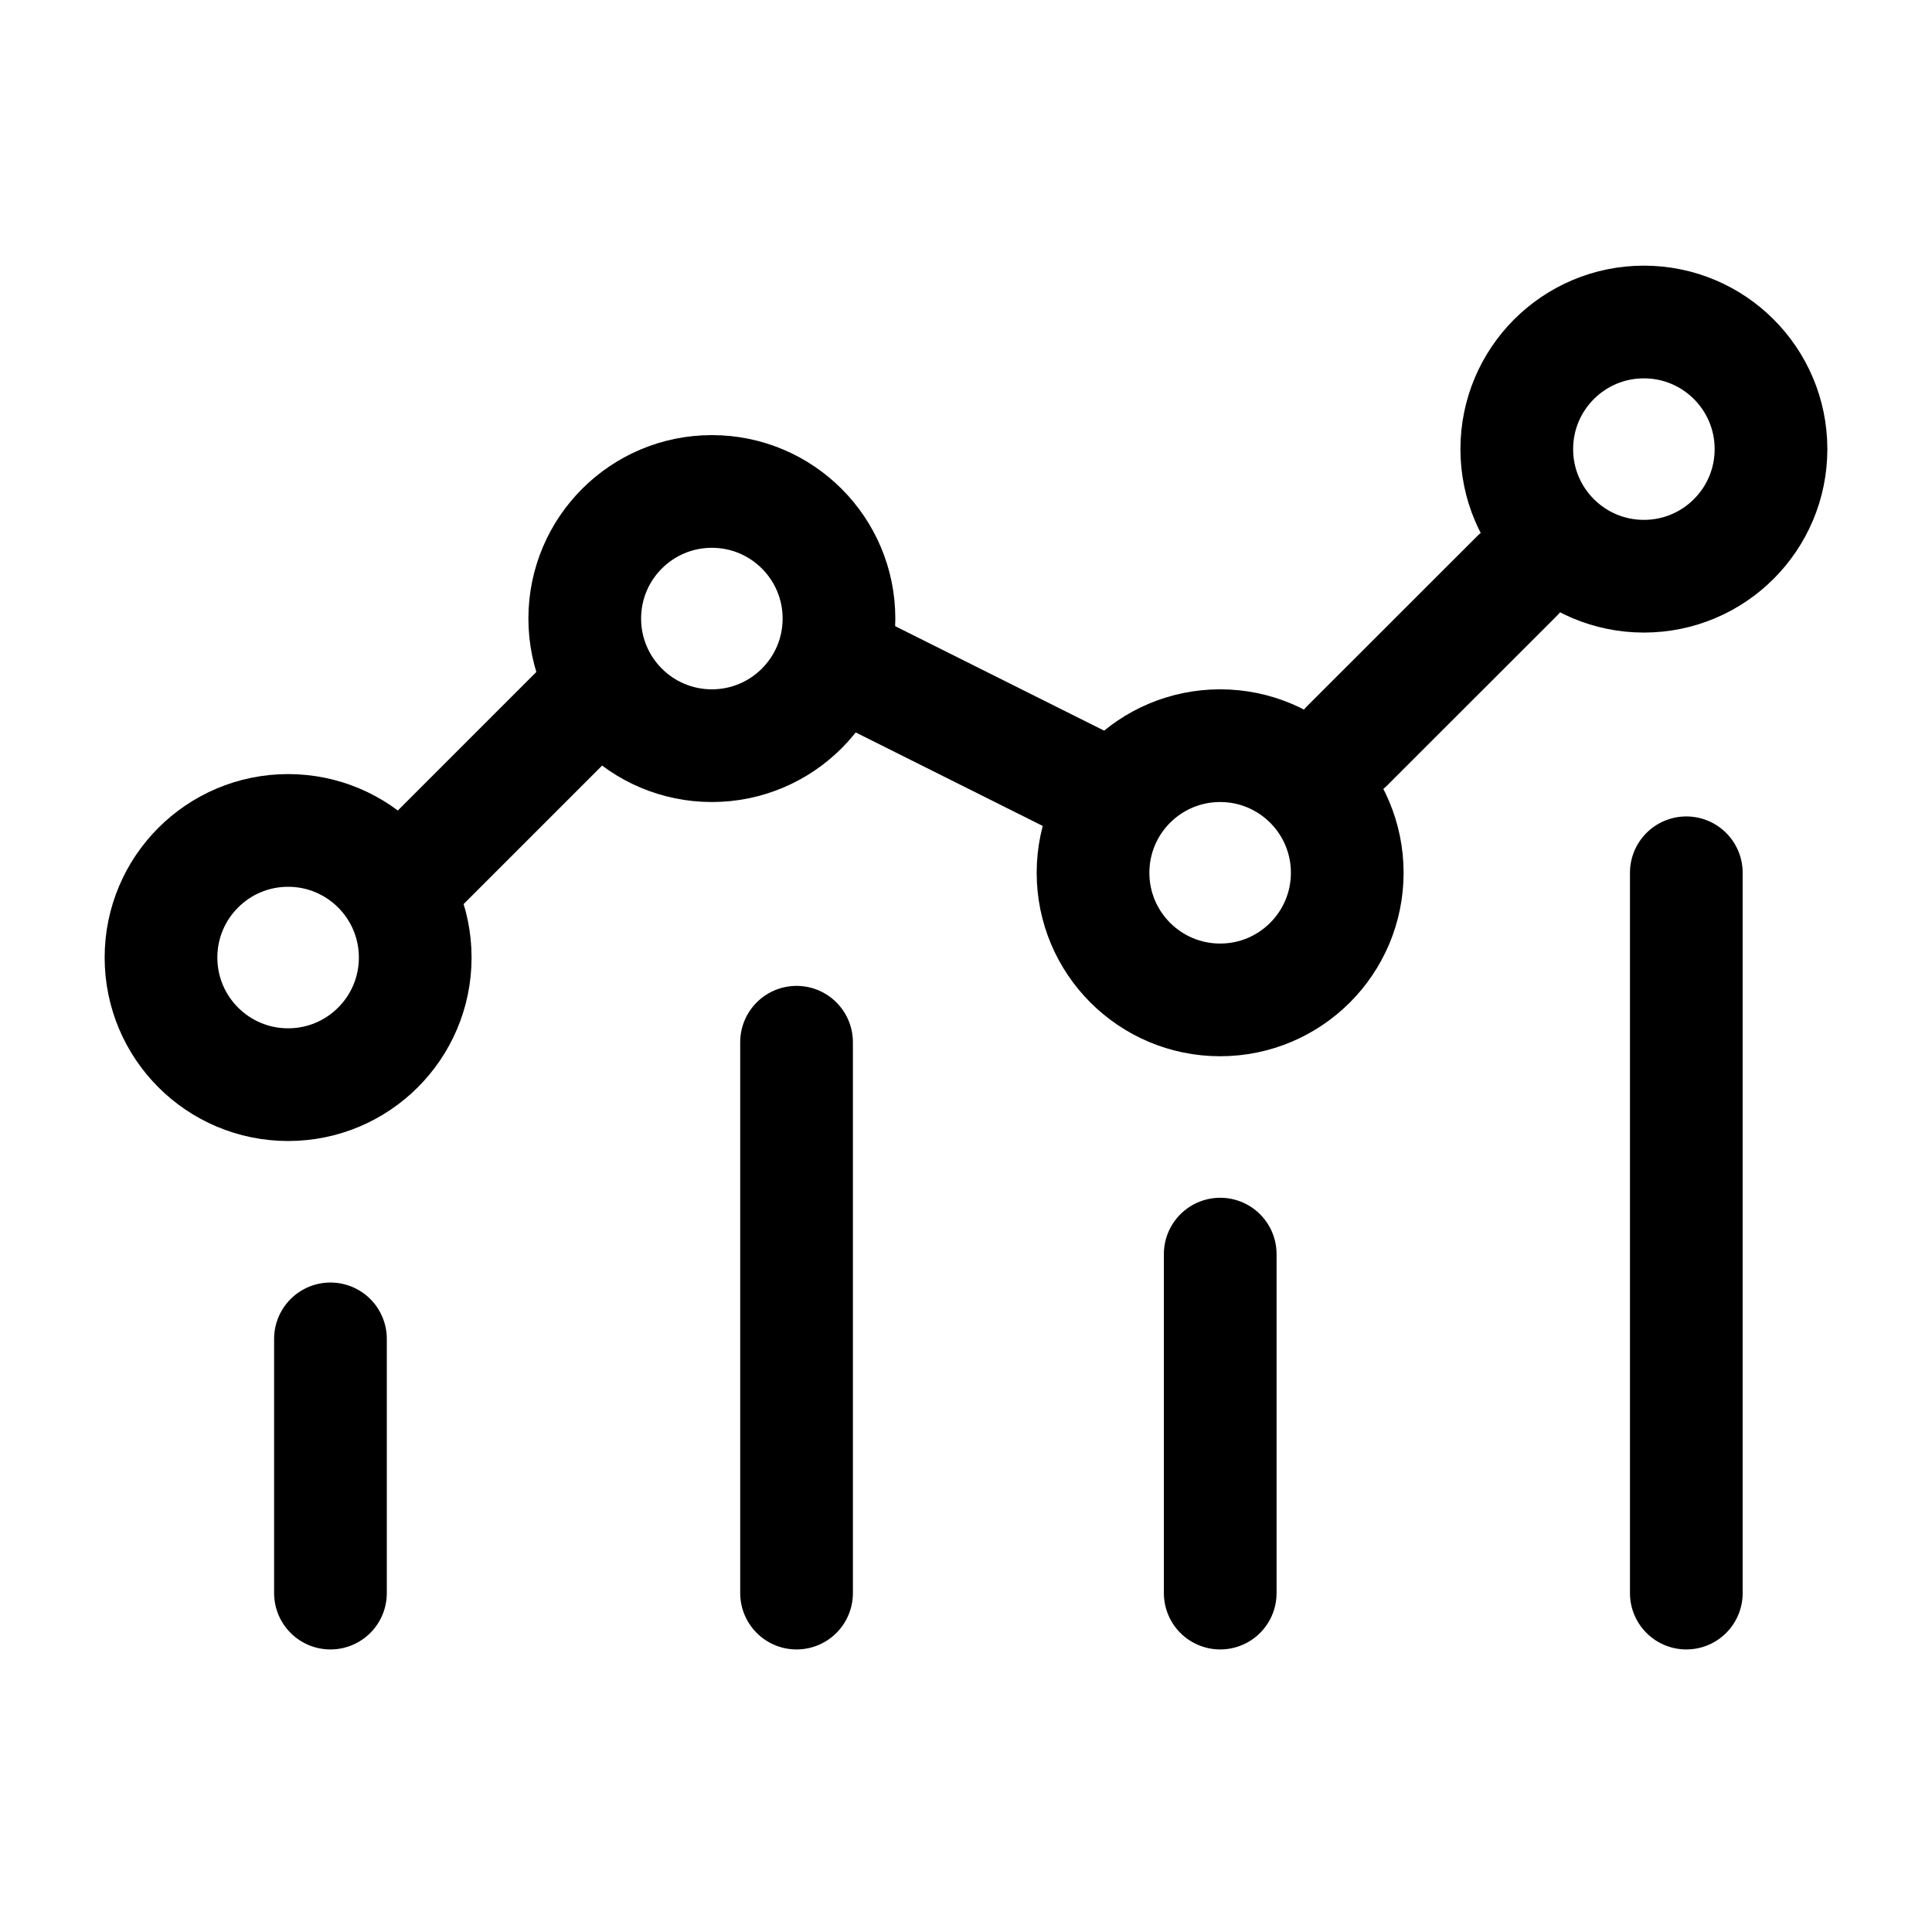
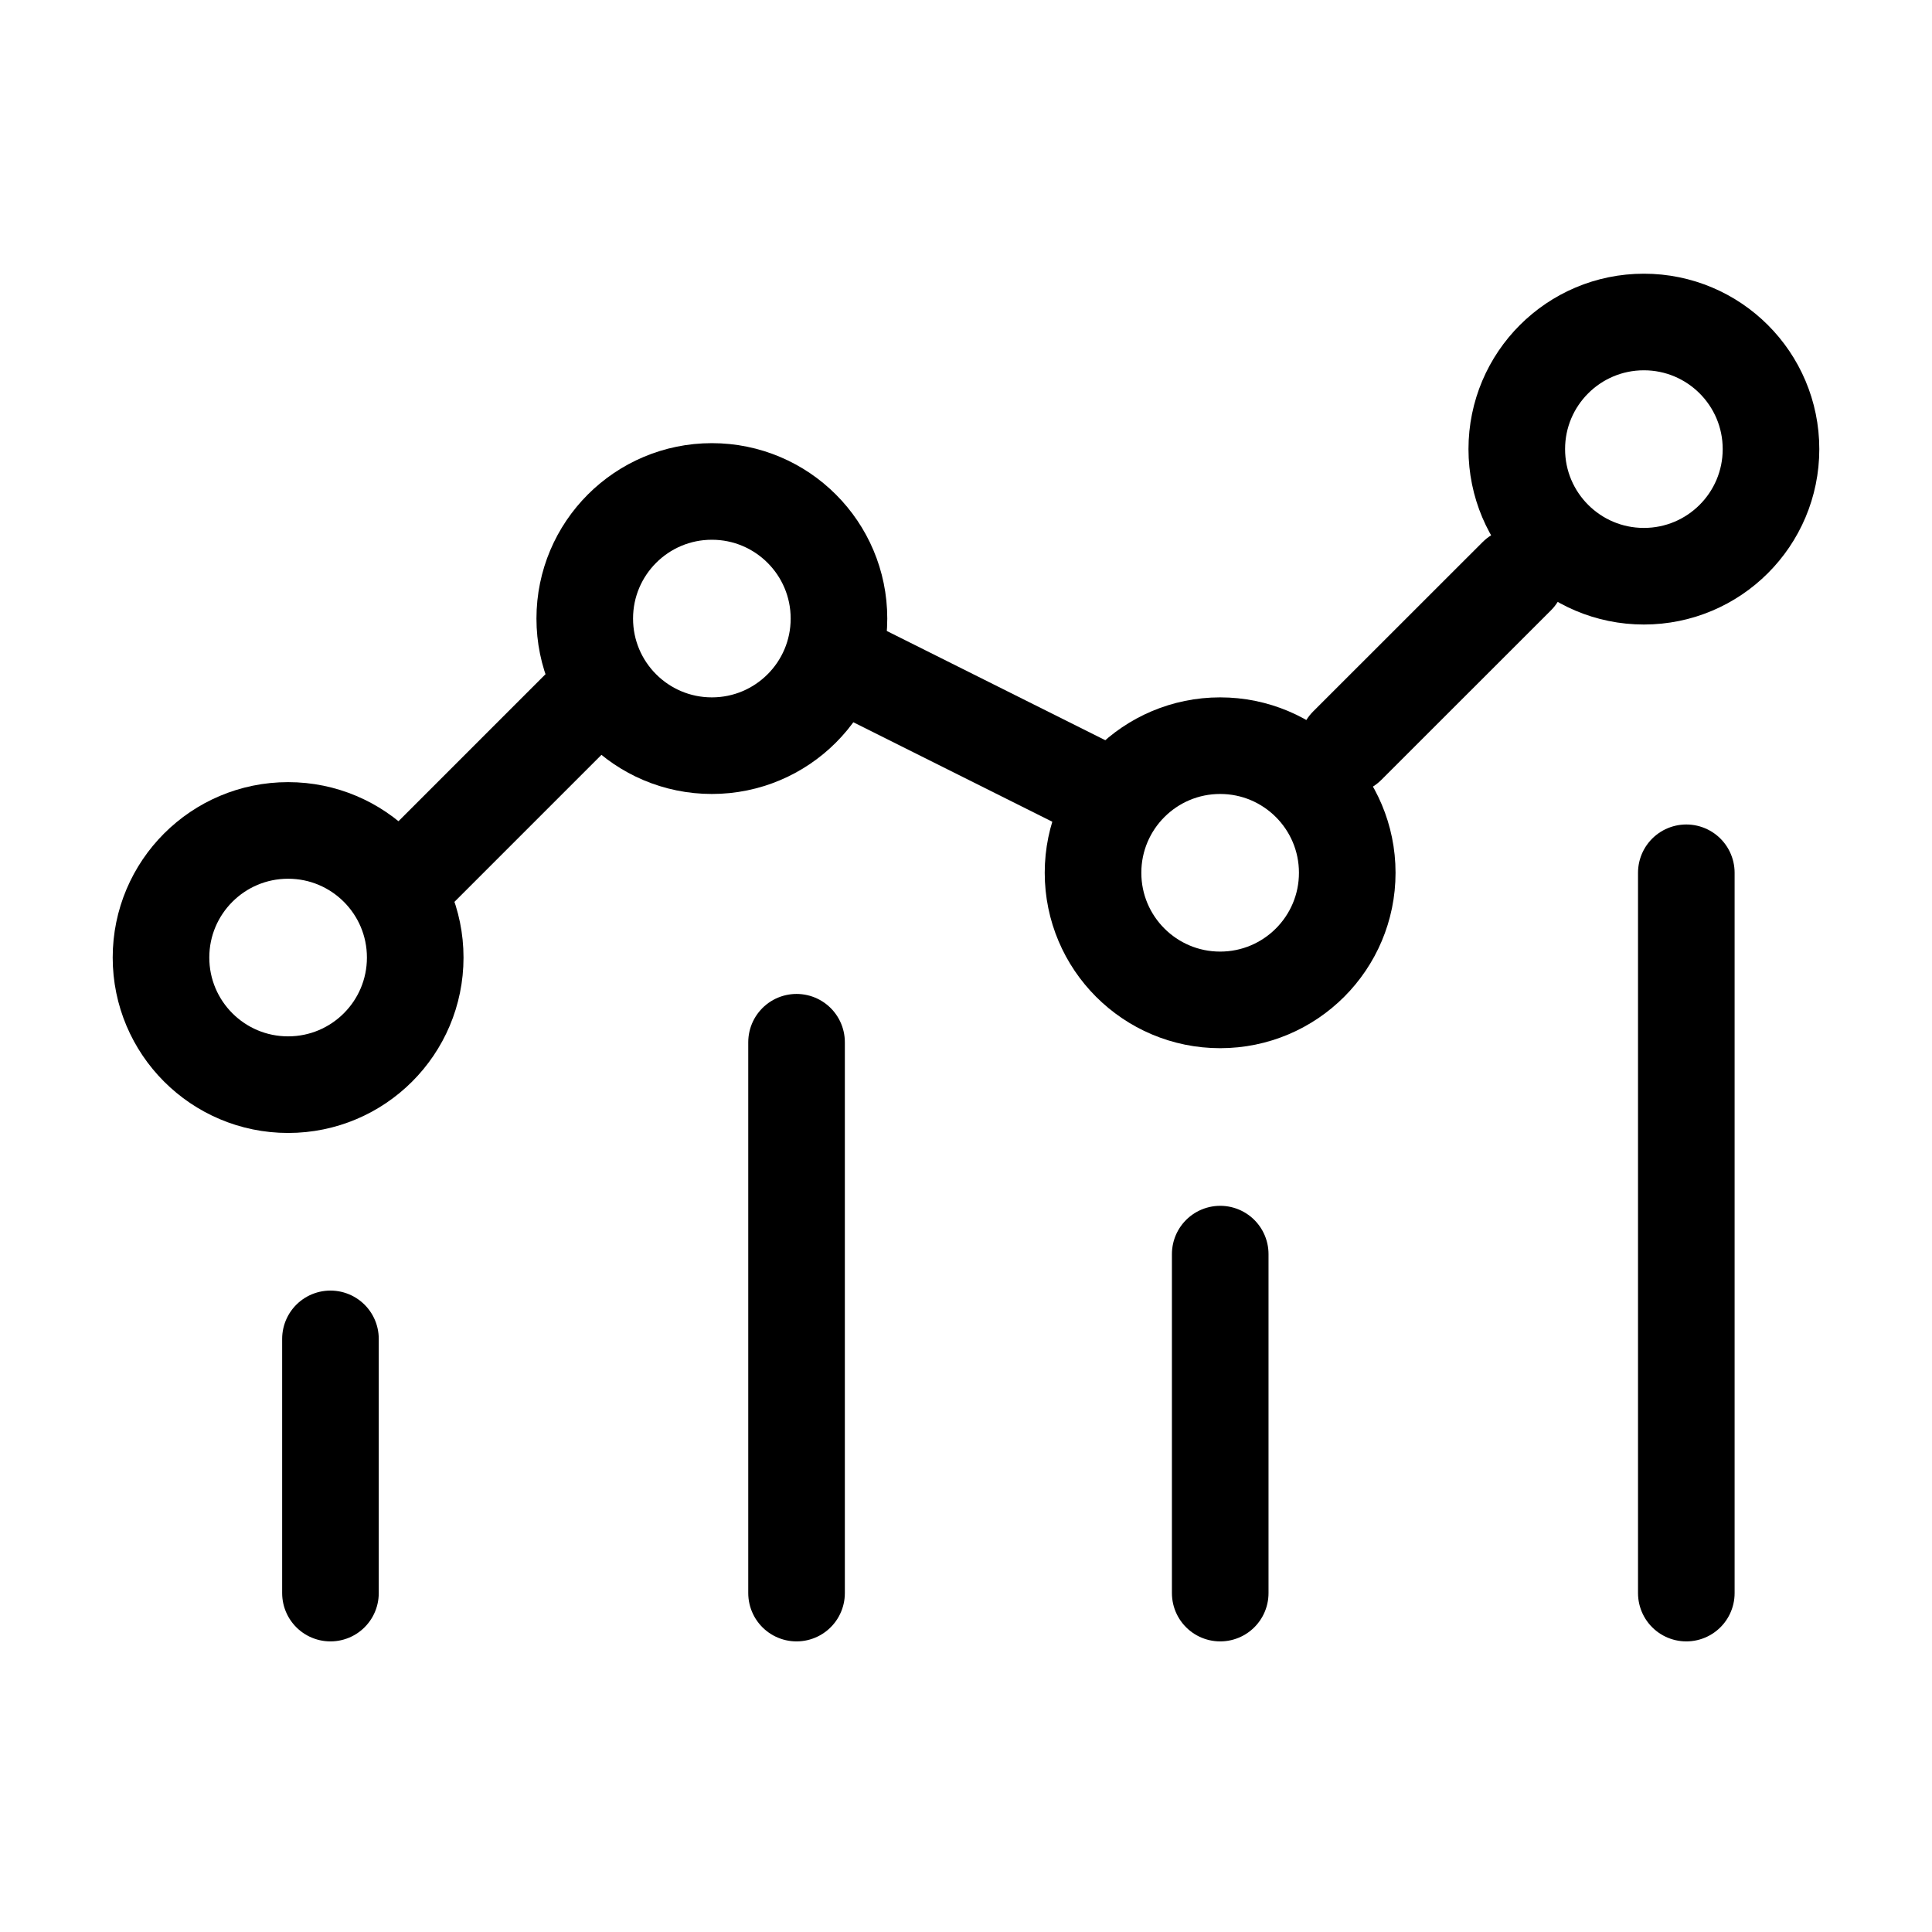
<svg xmlns="http://www.w3.org/2000/svg" viewBox="0 0 24 24" fill="none">
-   <circle cx="3.579" cy="11.895" r="1.579" stroke="currentColor" stroke-width="1.4" />
-   <circle cx="8.843" cy="7.684" r="1.579" stroke="currentColor" stroke-width="1.4" />
-   <circle cx="15.157" cy="10.842" r="1.579" stroke="currentColor" stroke-width="1.4" />
-   <circle cx="20.421" cy="5.579" r="1.579" stroke="currentColor" stroke-width="1.4" />
-   <path d="M4.105 16.632V19.79M9.895 12.947V19.79M15.158 15.579V19.79M20.948 10.842V19.79" stroke="currentColor" stroke-width="1.4" stroke-linecap="round" stroke-linejoin="round" />
-   <path d="M5.158 10.842L7.263 8.737" stroke="currentColor" stroke-width="1.4" stroke-linecap="round" stroke-linejoin="round" />
-   <path d="M13.578 9.79L10.42 8.211" stroke="currentColor" stroke-width="1.4" stroke-linecap="round" stroke-linejoin="round" />
-   <path d="M16.736 9.263L18.842 7.158" stroke="currentColor" stroke-width="1.4" stroke-linecap="round" stroke-linejoin="round" />
+   <circle cx="3.579" cy="11.895" r="1.579" stroke="currentColor" stroke-width="1.2" />
+   <circle cx="8.843" cy="7.684" r="1.579" stroke="currentColor" stroke-width="1.2" />
+   <circle cx="15.157" cy="10.842" r="1.579" stroke="currentColor" stroke-width="1.2" />
+   <circle cx="20.421" cy="5.579" r="1.579" stroke="currentColor" stroke-width="1.2" />
+   <path d="M4.105 16.632V19.79M9.895 12.947V19.79M15.158 15.579V19.79M20.948 10.842V19.79" stroke="currentColor" stroke-width="1.2" stroke-linecap="round" stroke-linejoin="round" />
+   <path d="M5.158 10.842L7.263 8.737" stroke="currentColor" stroke-width="1.2" stroke-linecap="round" stroke-linejoin="round" />
+   <path d="M13.578 9.79L10.42 8.211" stroke="currentColor" stroke-width="1.2" stroke-linecap="round" stroke-linejoin="round" />
+   <path d="M16.736 9.263L18.842 7.158" stroke="currentColor" stroke-width="1.2" stroke-linecap="round" stroke-linejoin="round" />
</svg>
